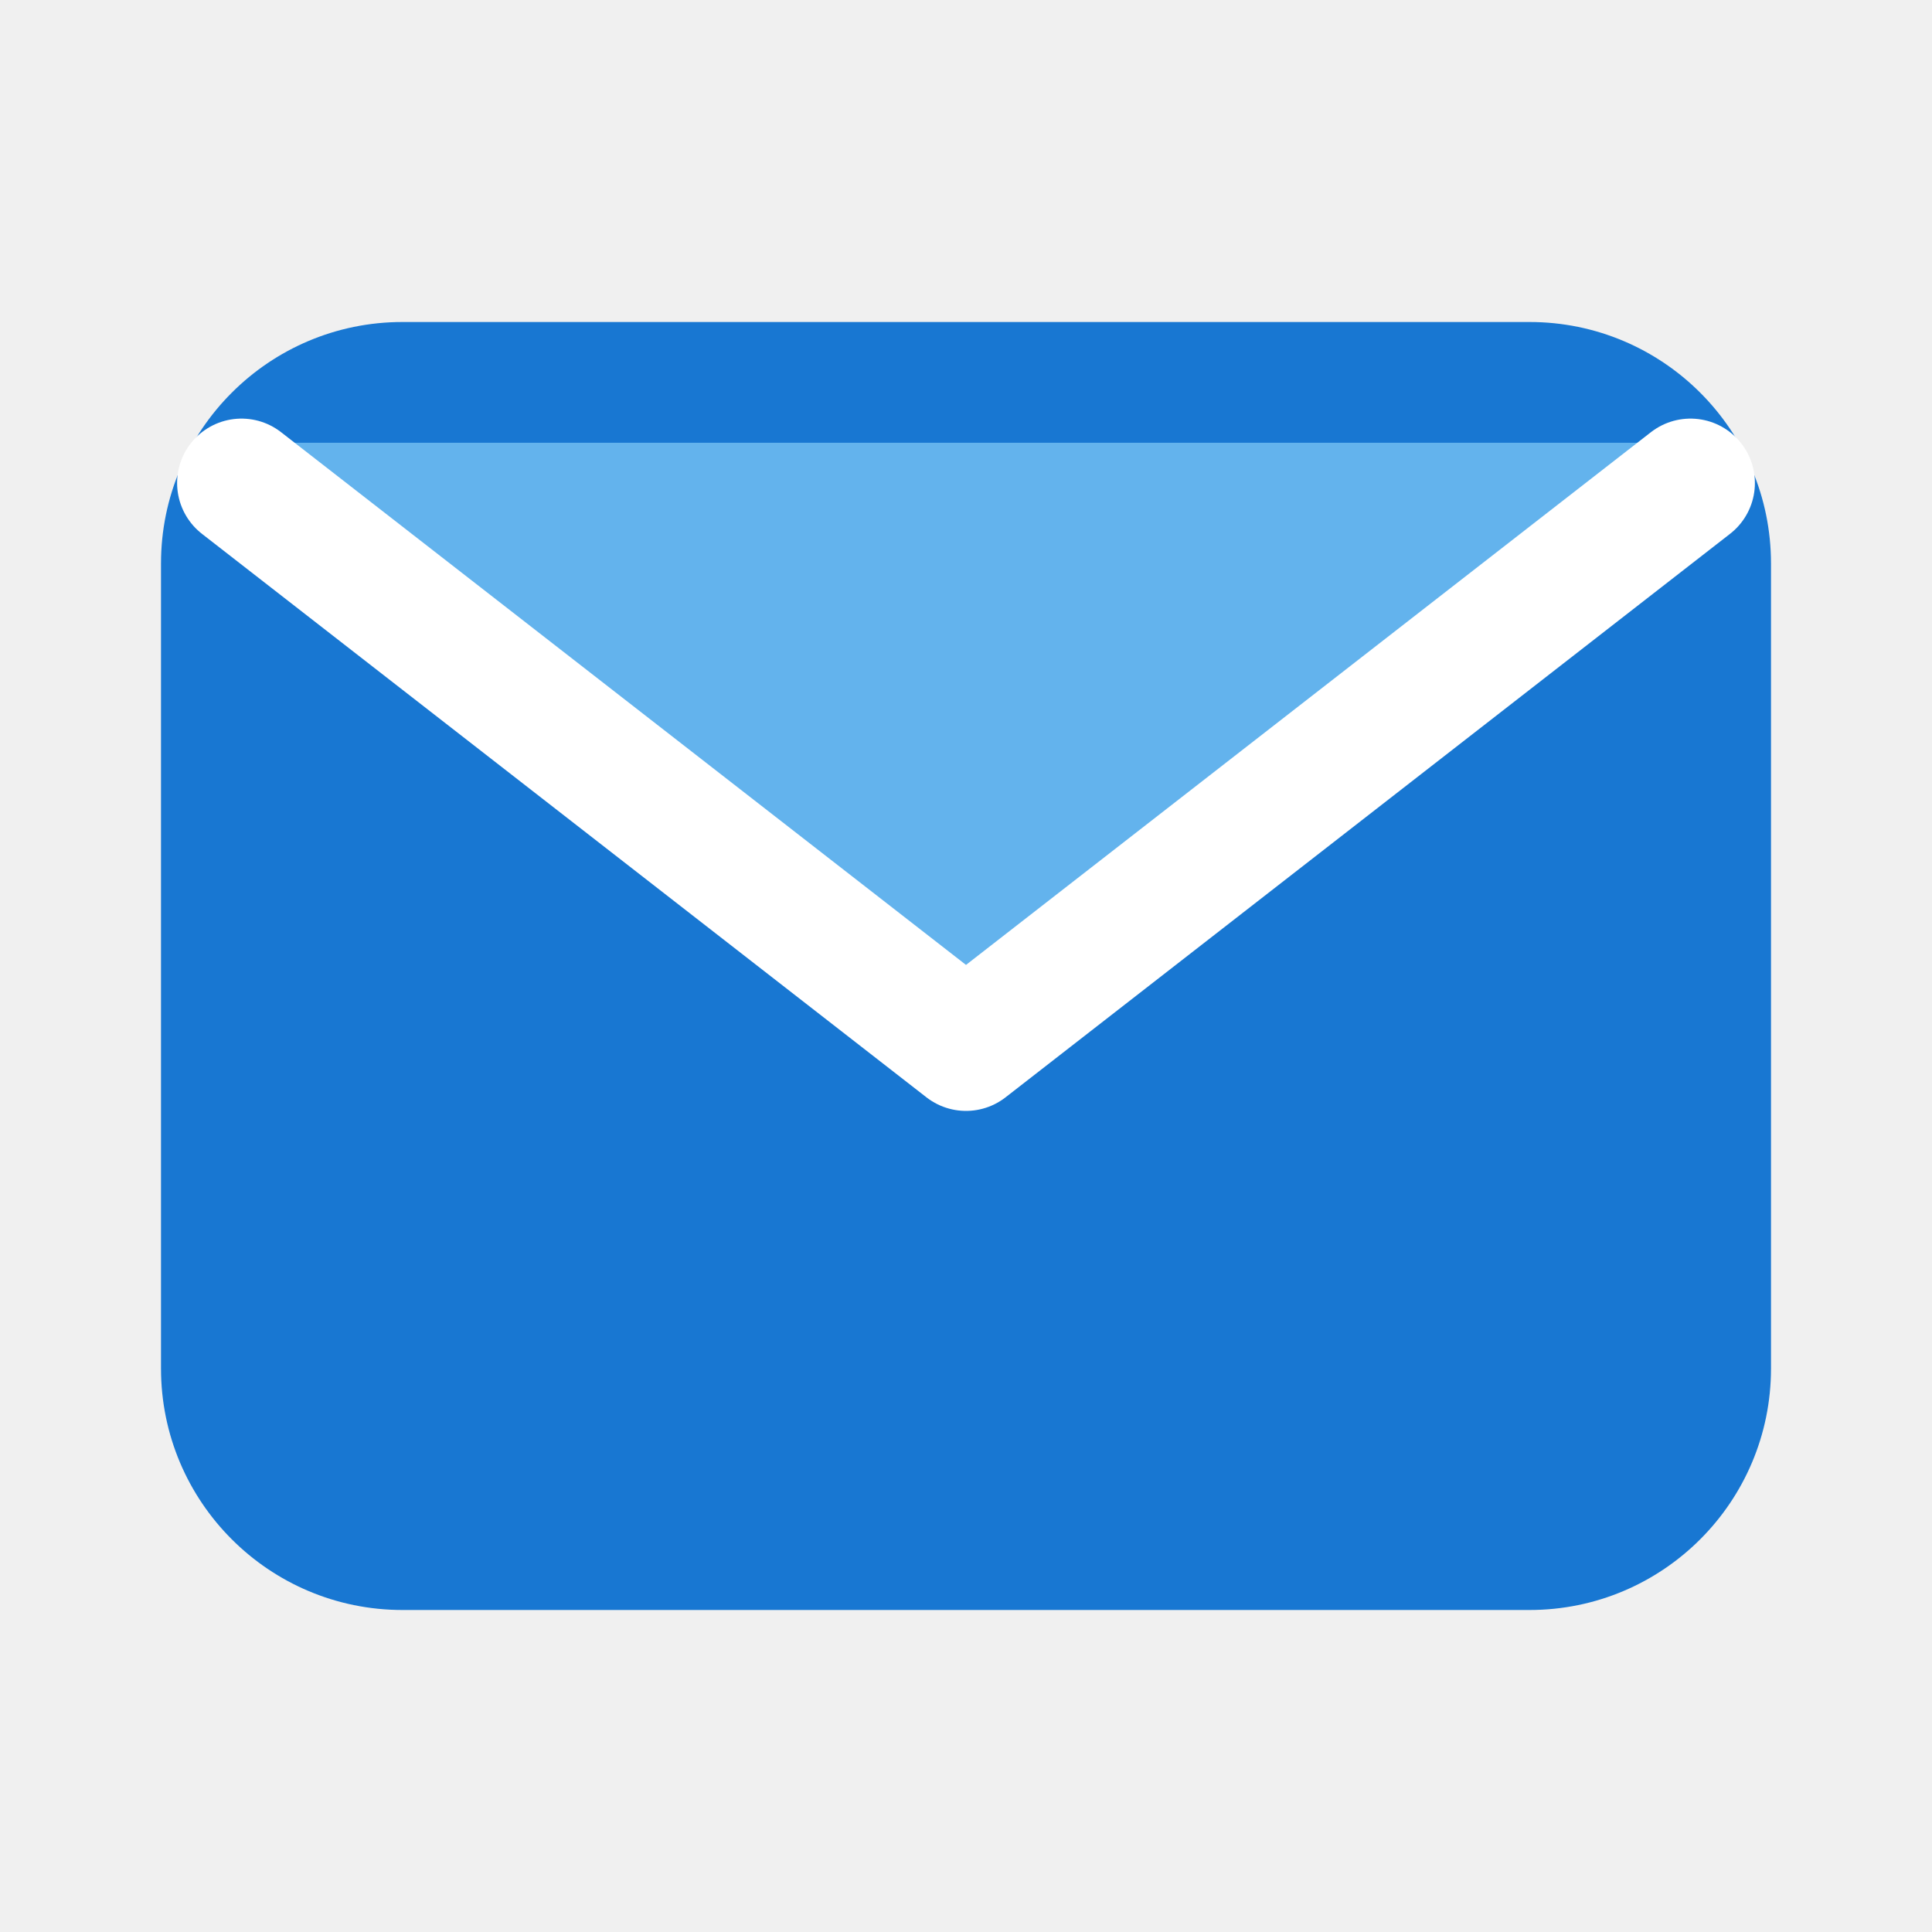
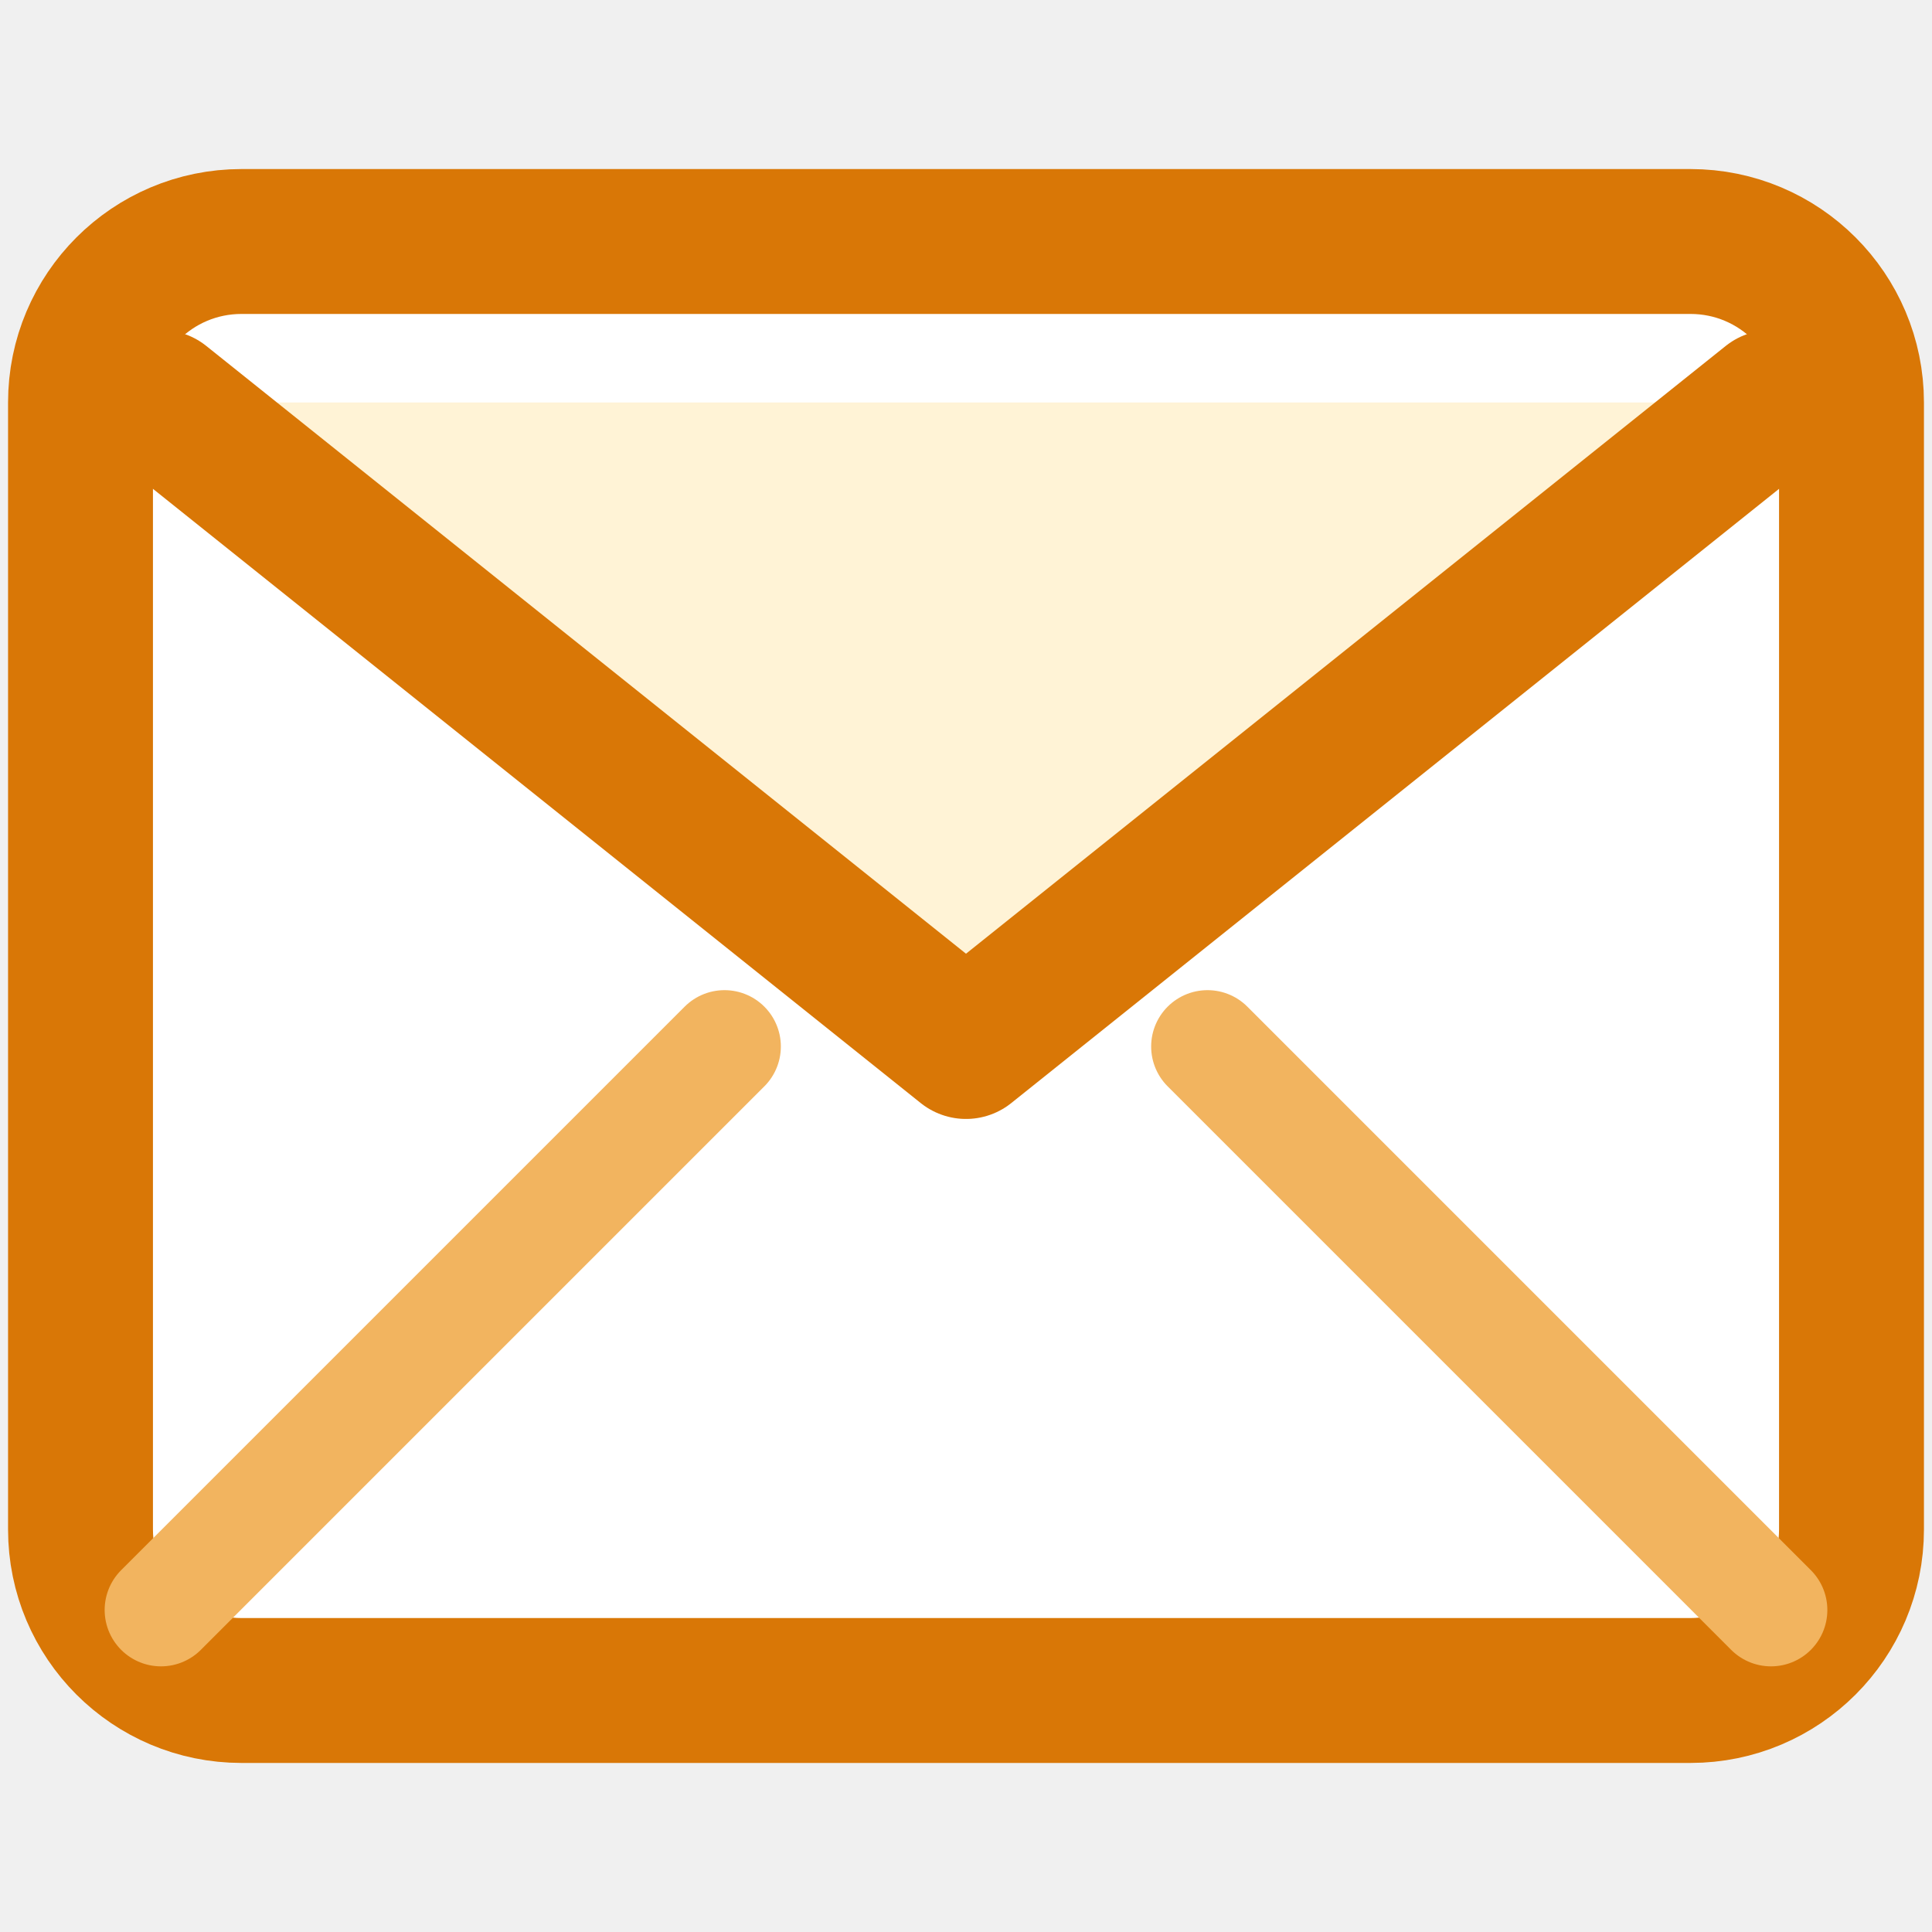
<svg xmlns="http://www.w3.org/2000/svg" viewBox="0 0 24 24">
-   <rect x="2" y="4" width="20" height="16" rx="3" fill="#1877d2" />
-   <path d="M3 5.5 12 13l9-7.5" fill="#63b3ed" />
-   <path d="m3 6 9 7 9-7" fill="none" stroke="#fff" stroke-width="1.6" stroke-linecap="round" stroke-linejoin="round" />
+   <rect x="1" y="3" width="22" height="18" rx="2" fill="#fff" stroke="#d97706" stroke-width="1.8" />
+   <path d="m2 5 10 8 10-8" fill="#fff3d6" stroke="#d97706" stroke-width="1.8" stroke-linecap="round" stroke-linejoin="round" />
+   <path d="m2 20 7-7m13 7-7-7" fill="none" stroke="#f2b45f" stroke-width="1.4" stroke-linecap="round" />
</svg>
